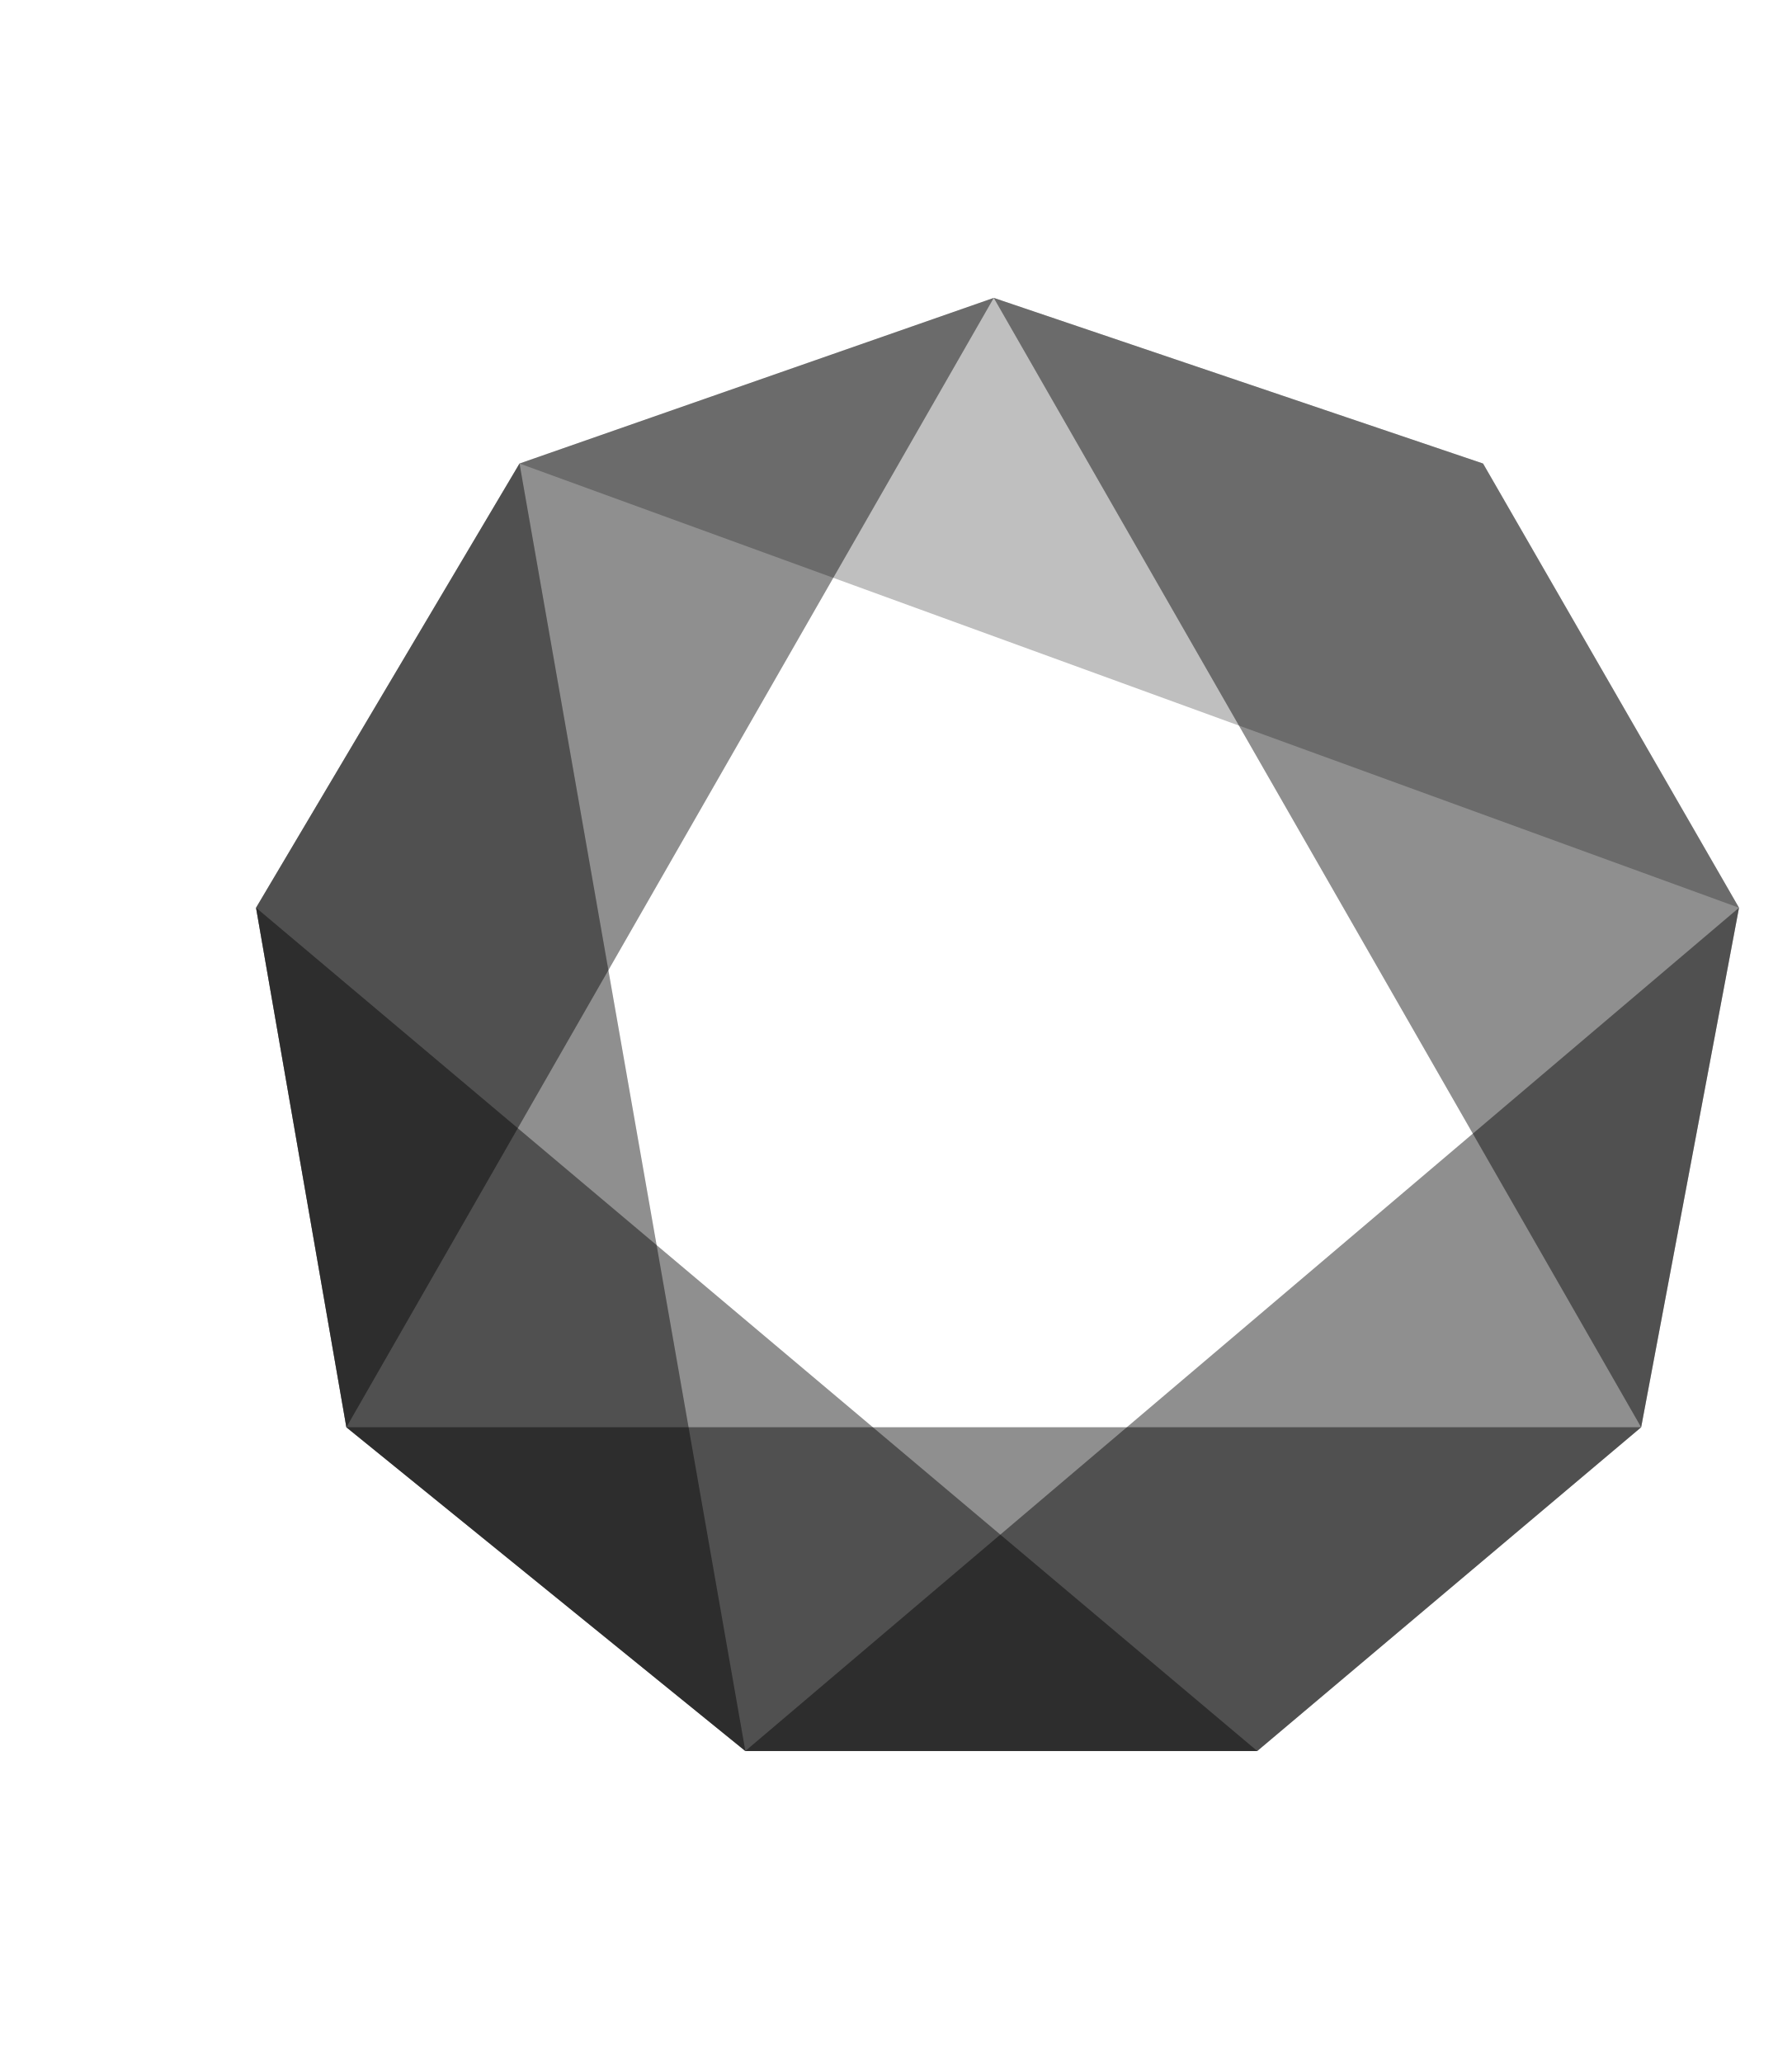
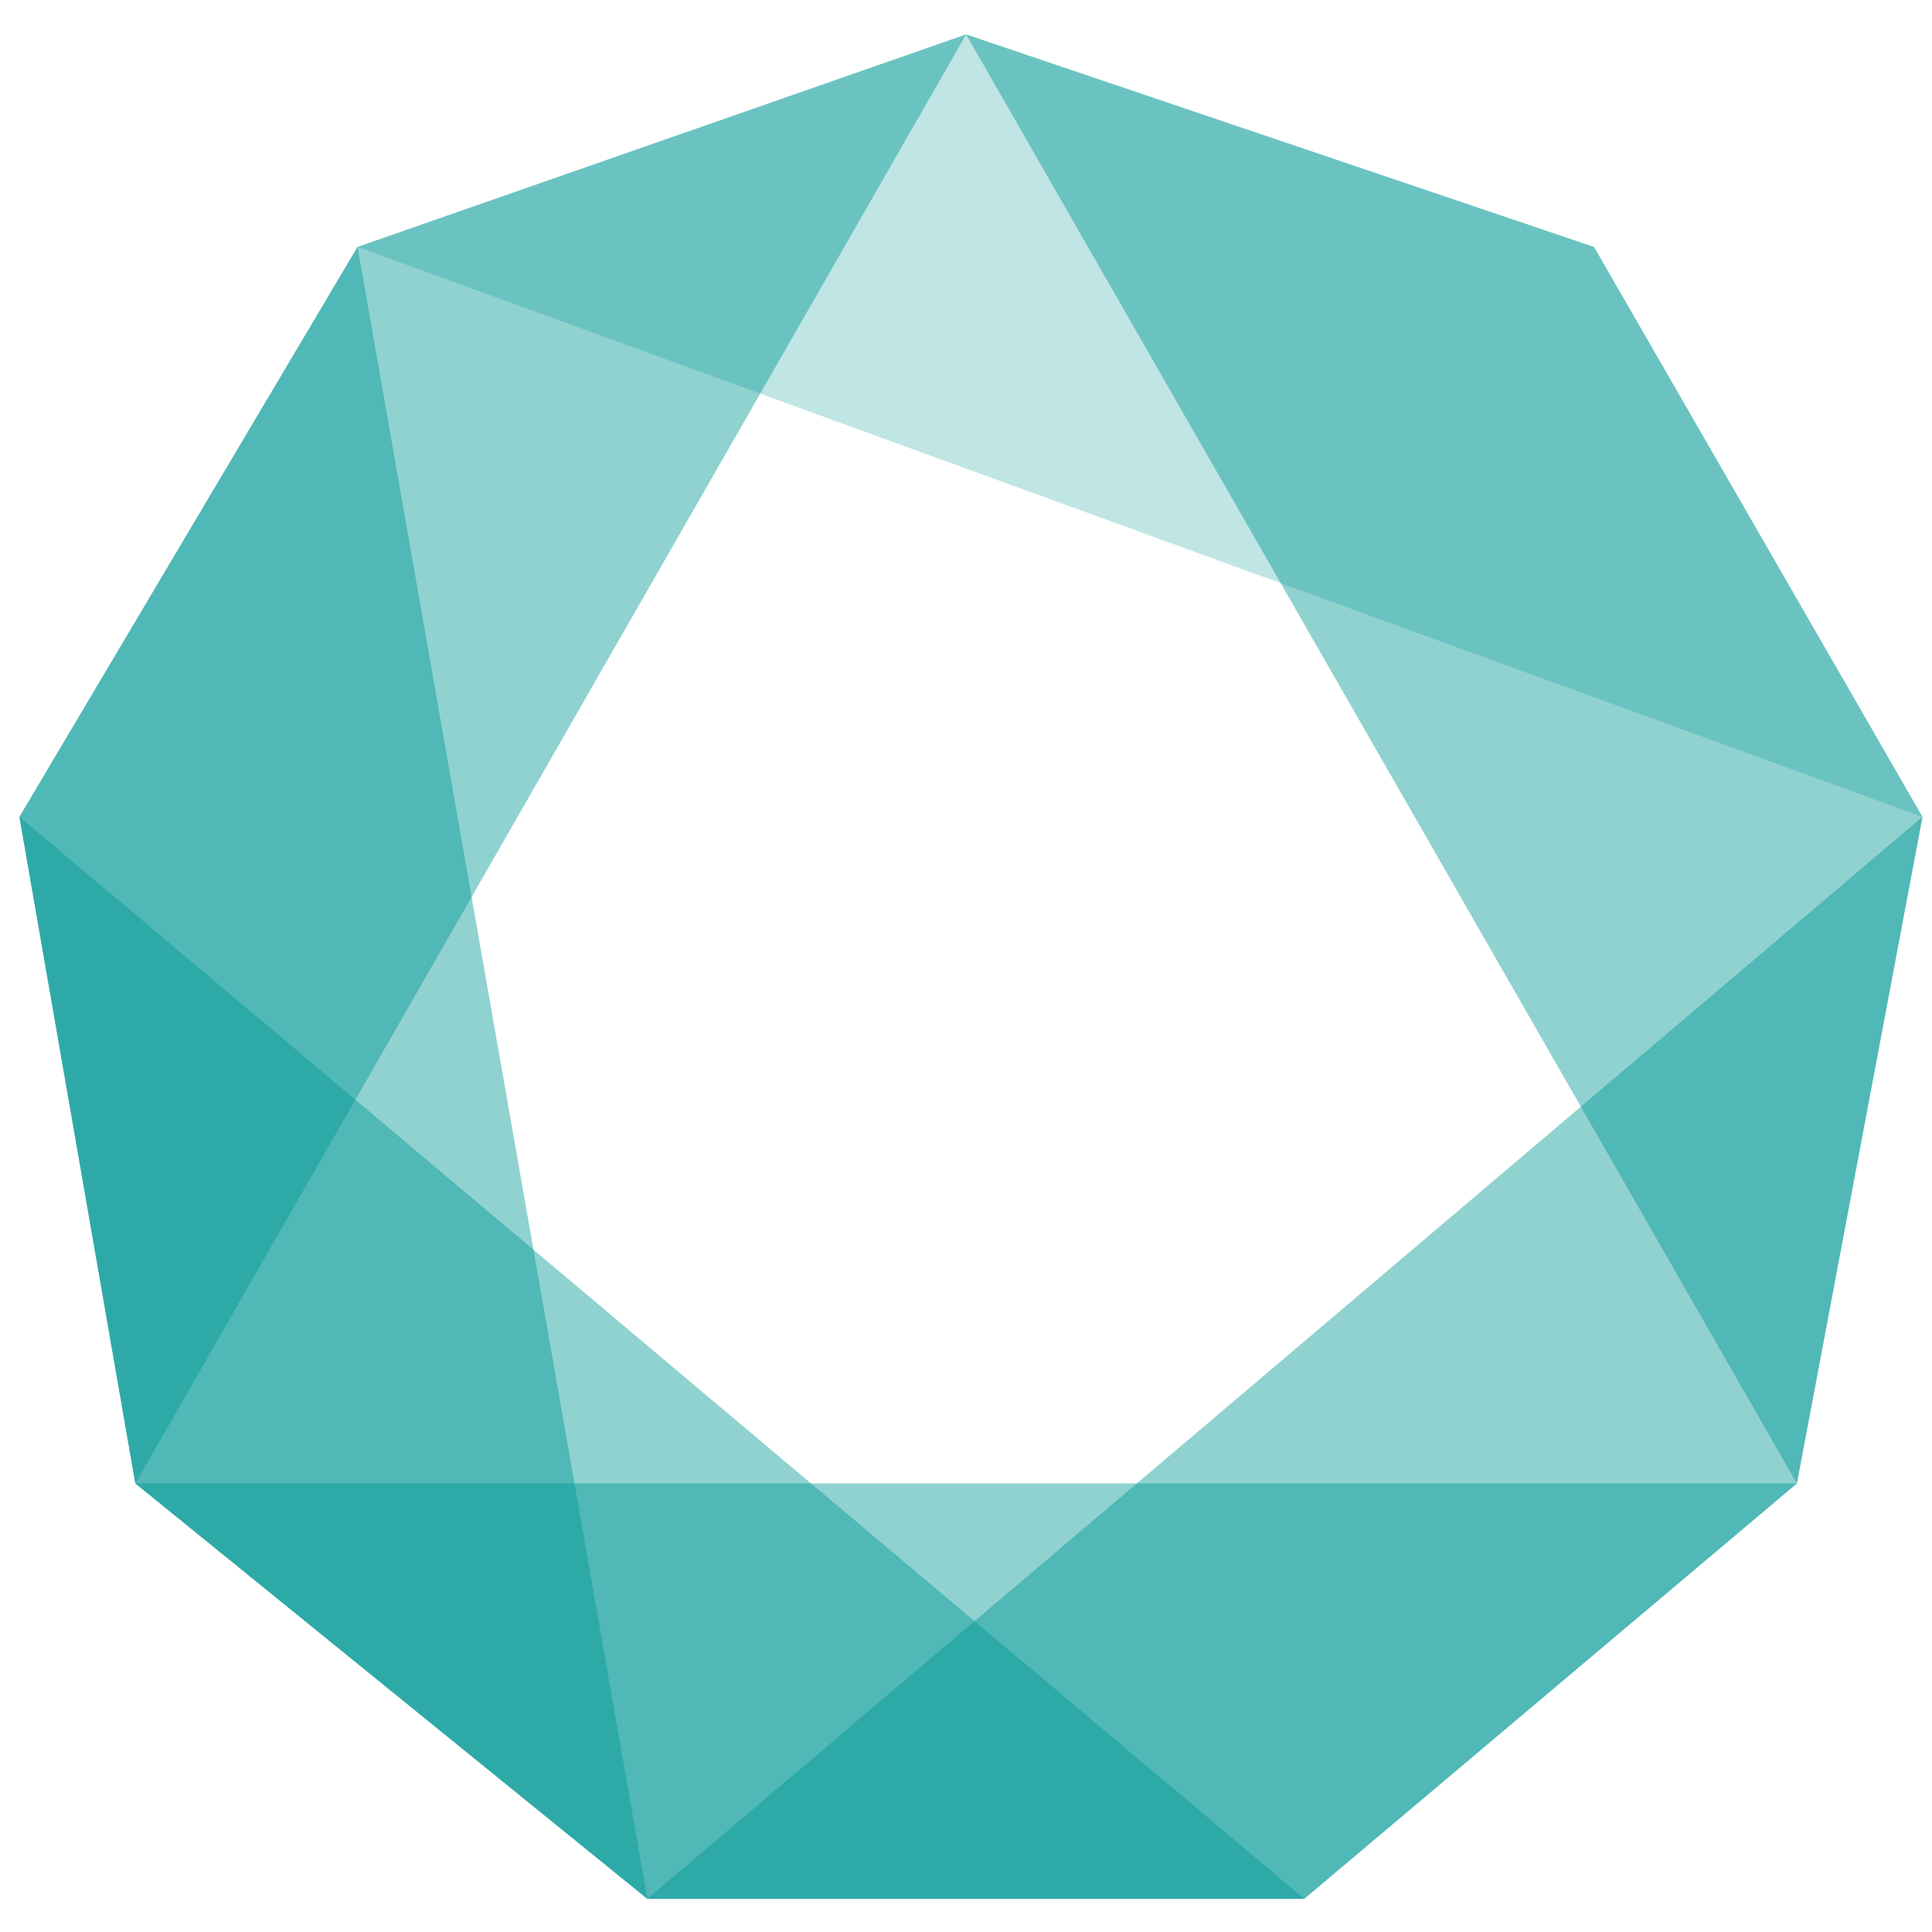
- <svg xmlns="http://www.w3.org/2000/svg" width="119" height="137" viewBox="0 0 119 137">
-   <path d="M98.506 30.782L115.506 60.282L34.506 30.782L66.006 19.782L98.506 30.782Z" fill-opacity="0.25" />
-   <path d="M34.506 30.782L66.006 19.782L23.006 94.782L17.006 60.282L34.506 30.782Z" fill-opacity="0.25" />
-   <path d="M34.506 30.782L66.006 19.782L23.006 94.782L17.006 60.282L34.506 30.782Z" fill-opacity="0.25" />
-   <path d="M23.006 94.782L17.006 60.282L83.506 116.282L49.506 116.282L23.006 94.782Z" fill-opacity="0.25" />
-   <path d="M23.006 94.782L17.006 60.282L83.506 116.282L49.506 116.282L23.006 94.782Z" fill-opacity="0.25" />
-   <path d="M83.506 116.282L49.506 116.282L115.506 60.282L109.006 94.782L83.506 116.282Z" fill-opacity="0.25" />
-   <path d="M83.506 116.282L49.506 116.282L115.506 60.282L109.006 94.782L83.506 116.282Z" fill-opacity="0.25" />
-   <path d="M49.506 116.282L23.006 94.782L109.006 94.782L83.506 116.282L49.506 116.282Z" fill-opacity="0.25" />
-   <path d="M49.506 116.282L23.006 94.782L109.006 94.782L83.506 116.282L49.506 116.282Z" fill-opacity="0.25" />
-   <path d="M17.006 60.282L34.506 30.782L49.506 116.282L23.006 94.782L17.006 60.282Z" fill-opacity="0.25" />
-   <path d="M17.006 60.282L34.506 30.782L49.506 116.282L23.006 94.782L17.006 60.282Z" fill-opacity="0.25" />
-   <path d="M115.506 60.282L109.006 94.782L66.006 19.782L98.506 30.782L115.506 60.282Z" fill-opacity="0.25" />
-   <path d="M115.506 60.282L109.006 94.782L66.006 19.782L98.506 30.782L115.506 60.282Z" fill-opacity="0.25" />
+ <svg xmlns="http://www.w3.org/2000/svg" width="150" height="150" viewBox="16 18 100 100">
+   <path d="M98.506 30.782L115.506 60.282L34.506 30.782L66.006 19.782L98.506 30.782Z" fill="#009996" fill-opacity="0.25" />
+   <path d="M34.506 30.782L66.006 19.782L23.006 94.782L17.006 60.282L34.506 30.782Z" fill="#009996" fill-opacity="0.25" />
+   <path d="M34.506 30.782L66.006 19.782L23.006 94.782L17.006 60.282L34.506 30.782Z" fill="#009996" fill-opacity="0.25" />
+   <path d="M23.006 94.782L17.006 60.282L83.506 116.282L49.506 116.282L23.006 94.782Z" fill="#009996" fill-opacity="0.25" />
+   <path d="M23.006 94.782L17.006 60.282L83.506 116.282L49.506 116.282L23.006 94.782Z" fill="#009996" fill-opacity="0.25" />
+   <path d="M83.506 116.282L49.506 116.282L115.506 60.282L109.006 94.782L83.506 116.282Z" fill="#009996" fill-opacity="0.25" />
+   <path d="M83.506 116.282L49.506 116.282L115.506 60.282L109.006 94.782L83.506 116.282Z" fill="#009996" fill-opacity="0.25" />
+   <path d="M49.506 116.282L23.006 94.782L109.006 94.782L83.506 116.282L49.506 116.282Z" fill="#009996" fill-opacity="0.25" />
+   <path d="M49.506 116.282L23.006 94.782L109.006 94.782L83.506 116.282L49.506 116.282Z" fill="#009996" fill-opacity="0.25" />
+   <path d="M17.006 60.282L34.506 30.782L49.506 116.282L23.006 94.782L17.006 60.282Z" fill="#009996" fill-opacity="0.25" />
+   <path d="M17.006 60.282L34.506 30.782L49.506 116.282L23.006 94.782L17.006 60.282Z" fill="#009996" fill-opacity="0.25" />
+   <path d="M115.506 60.282L109.006 94.782L66.006 19.782L98.506 30.782L115.506 60.282Z" fill="#009996" fill-opacity="0.25" />
+   <path d="M115.506 60.282L109.006 94.782L66.006 19.782L98.506 30.782L115.506 60.282Z" fill="#009996" fill-opacity="0.25" />
</svg>
